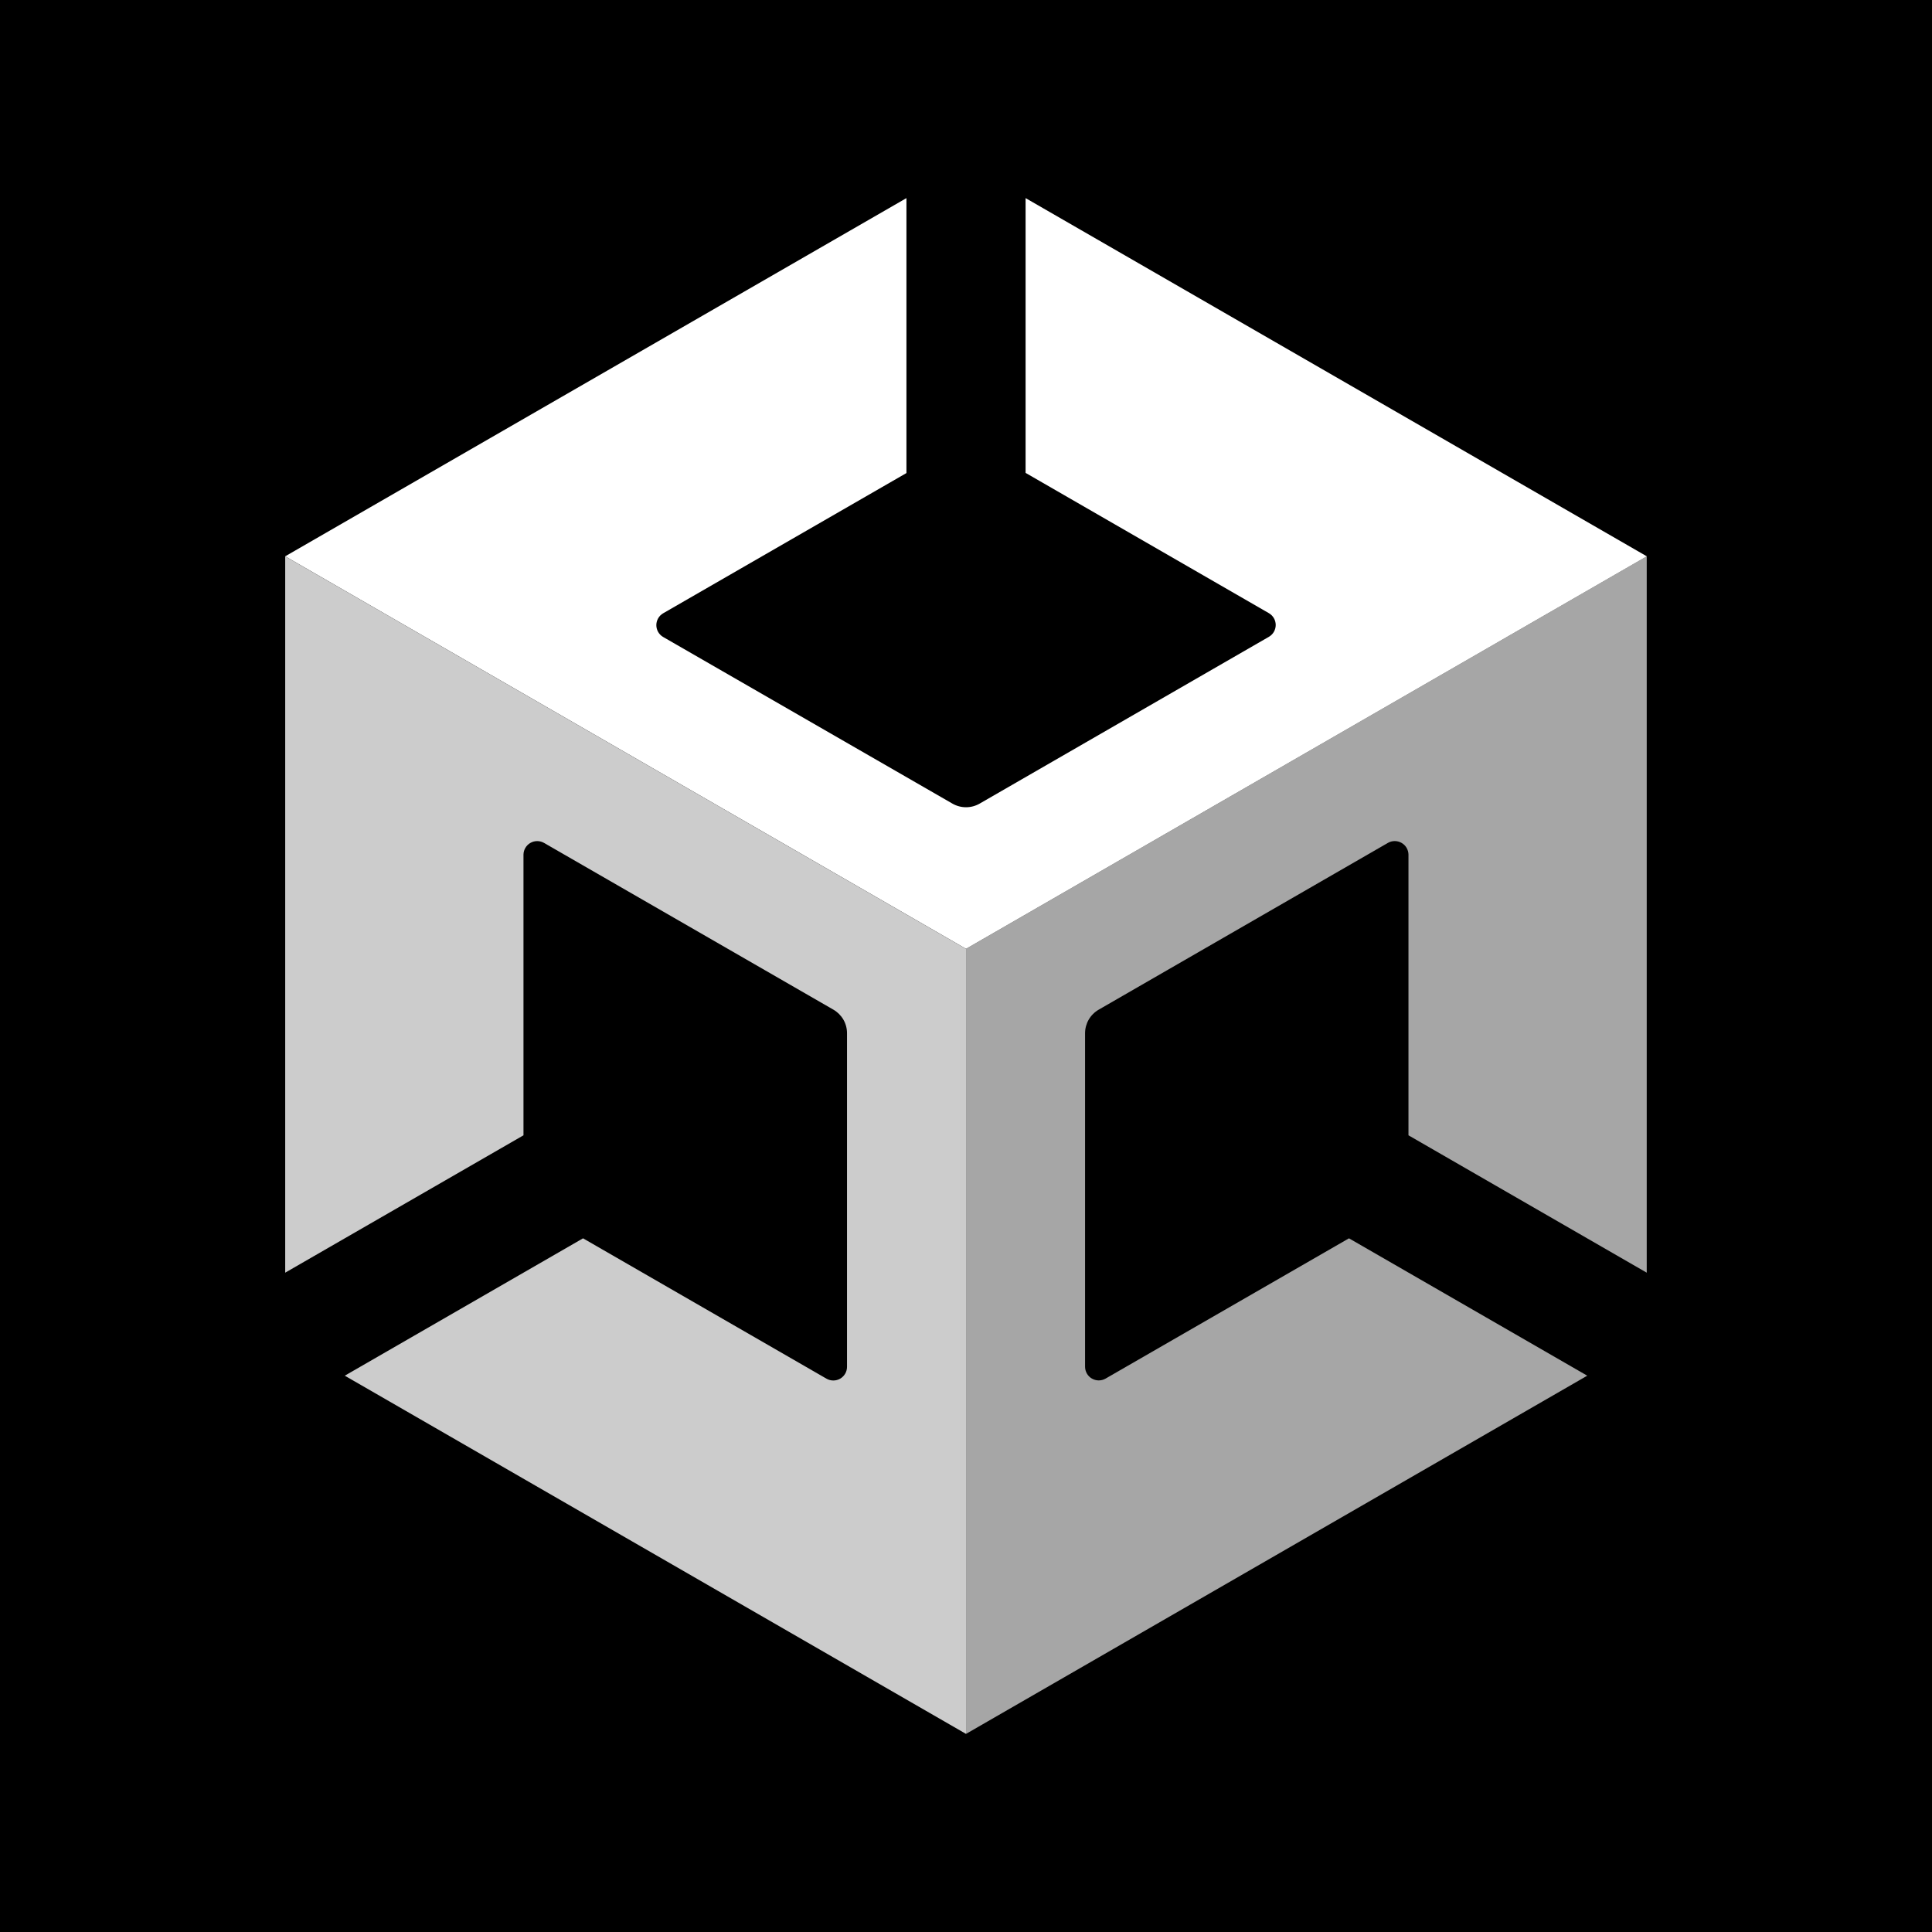
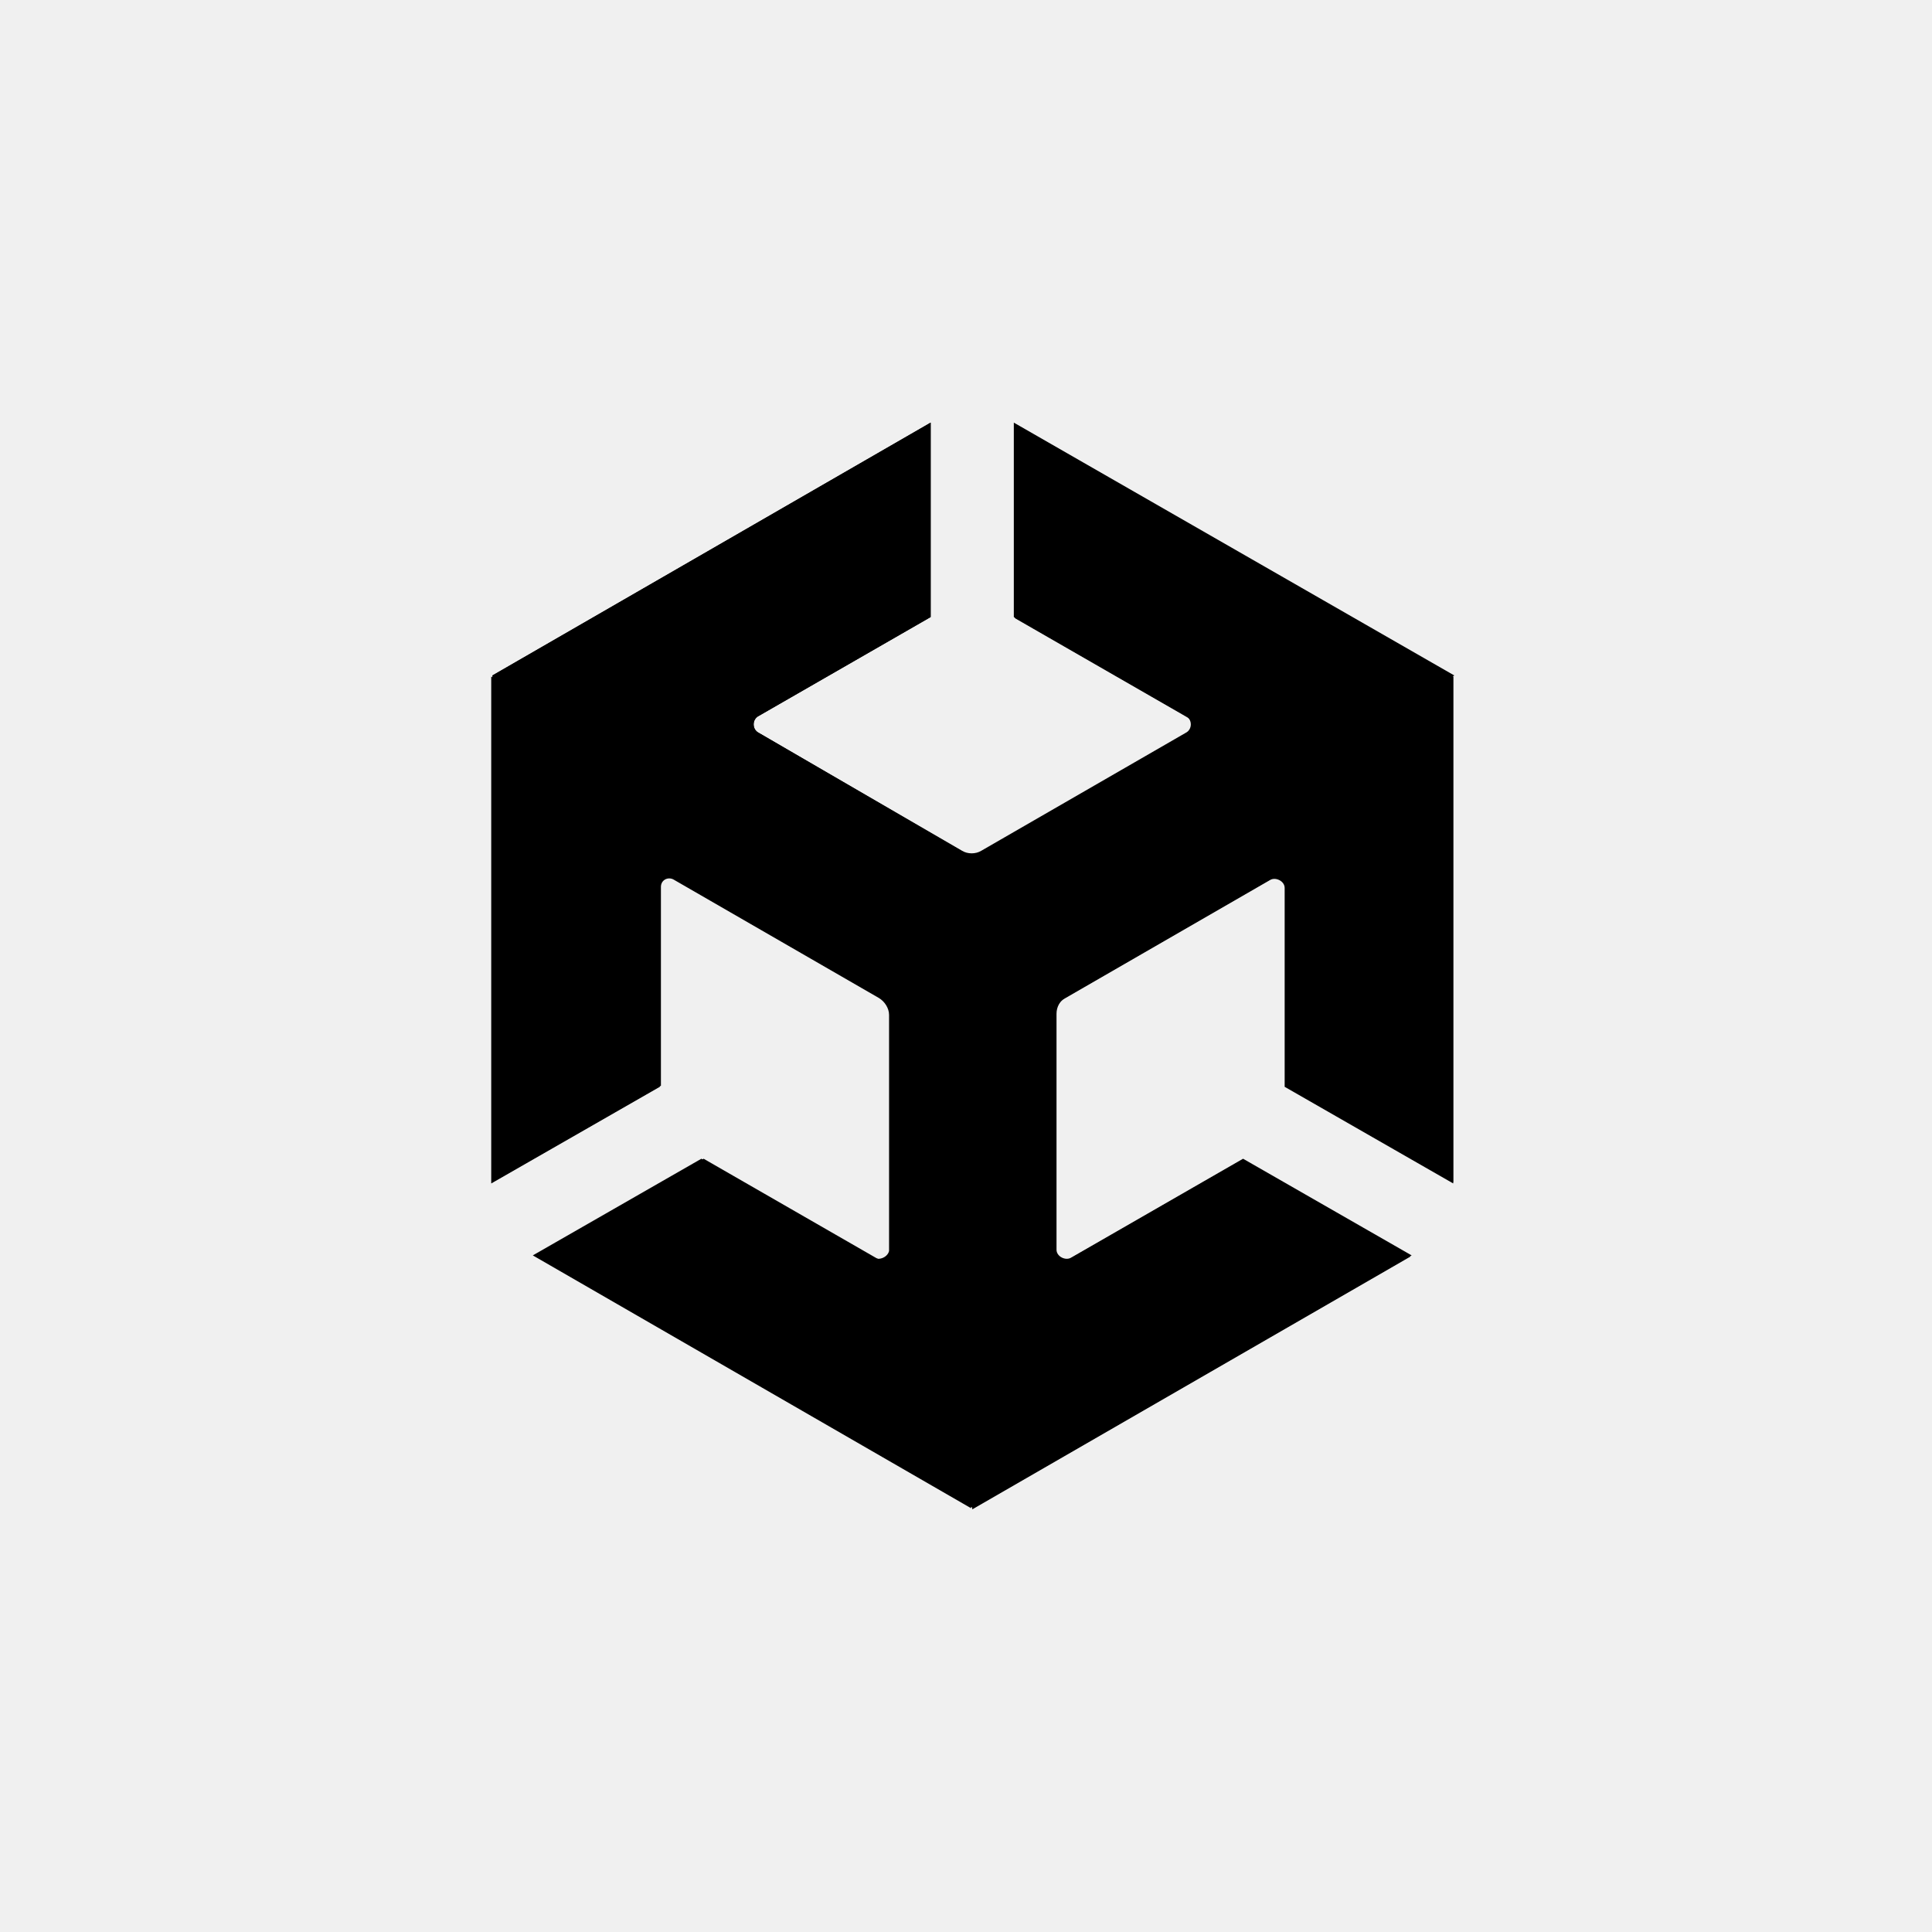
<svg xmlns="http://www.w3.org/2000/svg" width="128" height="128" viewBox="0 0 128 128" fill="none">
-   <rect width="128" height="128" fill="#F5F5F5" />
-   <g clip-path="url(#clip0_1_164)">
-     <rect width="128" height="128" fill="white" />
-     <g clip-path="url(#clip1_1_164)">
-       <rect width="128" height="128" fill="black" />
-       <path d="M64.001 114.875L105.16 91.143L89.373 82.042L73.239 91.34C73.102 91.417 72.947 91.457 72.789 91.456C72.632 91.454 72.477 91.412 72.341 91.334C72.205 91.255 72.091 91.142 72.012 91.006C71.933 90.87 71.89 90.716 71.888 90.559V68.455C71.888 68.138 71.972 67.827 72.13 67.553C72.289 67.279 72.517 67.051 72.792 66.893L91.959 55.84C92.097 55.763 92.252 55.722 92.41 55.723C92.568 55.724 92.723 55.766 92.86 55.845C92.997 55.923 93.111 56.037 93.191 56.173C93.27 56.309 93.313 56.463 93.315 56.621V75.217L109.1 84.318V36.857L64.001 62.862V114.875Z" fill="#A6A6A6" />
-       <path d="M67.948 13.125V31.33L84.073 40.628C84.209 40.708 84.322 40.822 84.4 40.959C84.478 41.095 84.519 41.25 84.519 41.408C84.519 41.565 84.478 41.719 84.4 41.856C84.322 41.993 84.209 42.107 84.073 42.187L64.906 53.24C64.631 53.399 64.32 53.482 64.003 53.482C63.685 53.482 63.374 53.399 63.099 53.24L43.929 42.198C43.793 42.118 43.681 42.003 43.603 41.867C43.525 41.73 43.484 41.575 43.484 41.417C43.484 41.26 43.525 41.105 43.603 40.968C43.681 40.831 43.793 40.717 43.929 40.636L60.054 31.341V13.125L18.895 36.857L64 62.862L109.104 36.857L67.948 13.125Z" fill="white" />
-       <path d="M54.761 91.343L38.628 82.042L22.843 91.143L64 114.875V62.862L18.895 36.857V84.318L34.682 75.217V56.618C34.685 56.461 34.728 56.307 34.808 56.172C34.888 56.037 35.001 55.924 35.138 55.846C35.274 55.767 35.428 55.726 35.586 55.725C35.743 55.724 35.898 55.764 36.035 55.84L55.216 66.893C55.491 67.052 55.718 67.279 55.877 67.553C56.035 67.828 56.118 68.139 56.117 68.455V90.559C56.117 90.717 56.075 90.873 55.995 91.01C55.916 91.147 55.802 91.26 55.665 91.34C55.527 91.419 55.372 91.461 55.213 91.461C55.055 91.462 54.899 91.421 54.761 91.343Z" fill="#CCCCCC" />
-     </g>
+   <g clip-path="url(#clip0_1_68)">
+     <path d="M96.28 78.333V44.827L67.242 28.075V40.956L78.634 47.508C79.081 47.731 79.081 48.401 78.634 48.625L65.083 56.443C64.71 56.666 64.189 56.666 63.817 56.443L50.266 48.55C49.819 48.327 49.819 47.657 50.266 47.433L61.658 40.881V28L32.62 44.753V78.333V78.184V78.333L43.788 71.93V58.751C43.788 58.304 44.309 57.932 44.756 58.23L58.307 66.048C58.679 66.271 58.977 66.718 58.977 67.164V82.8C58.977 83.247 58.456 83.619 58.009 83.322L46.617 76.769L35.449 83.173L64.487 99.925L93.525 83.173L82.357 76.769L70.965 83.322C70.593 83.545 69.997 83.247 69.997 82.8V67.164C69.997 66.718 70.22 66.271 70.667 66.048L84.218 58.23C84.591 58.006 85.186 58.304 85.186 58.751V71.93L96.28 78.333Z" fill="black" />
+     <path d="M64.413 100L93.451 83.247L82.282 76.844L70.89 83.396C70.518 83.619 69.922 83.322 69.922 82.875V67.239C69.922 66.792 70.146 66.345 70.593 66.122L84.144 58.304C84.516 58.081 85.112 58.379 85.112 58.825V72.004L96.28 78.407V44.827L64.413 63.218V100Z" fill="black" />
+     <path d="M67.168 28V40.881L78.559 47.433C79.006 47.657 79.006 48.327 78.559 48.55L65.008 56.368C64.636 56.592 64.115 56.592 63.742 56.368L50.266 48.55C49.819 48.327 49.819 47.657 50.266 47.433L61.658 40.881V28L32.62 44.753L64.487 63.144L96.355 44.753L67.168 28Z" fill="black" />
+     <path d="M57.86 83.322L46.468 76.769L35.3 83.173L64.338 99.925V63.144L32.545 44.827V78.407V78.258V78.407L43.714 72.004V58.825C43.714 58.379 44.235 58.006 44.681 58.304L58.233 66.122C58.605 66.345 58.903 66.792 58.903 67.239V82.875C58.828 83.247 58.307 83.545 57.86 83.322Z" fill="black" />
  </g>
  <defs>
-     <clipPath id="clip0_1_164">
-       <rect width="128" height="128" fill="white" />
-     </clipPath>
-     <clipPath id="clip1_1_164">
-       <rect width="128" height="128" fill="white" />
+     <clipPath id="clip0_1_68">
+       <rect width="63.81" height="72" fill="white" transform="translate(32.545 28)" />
    </clipPath>
  </defs>
</svg>
